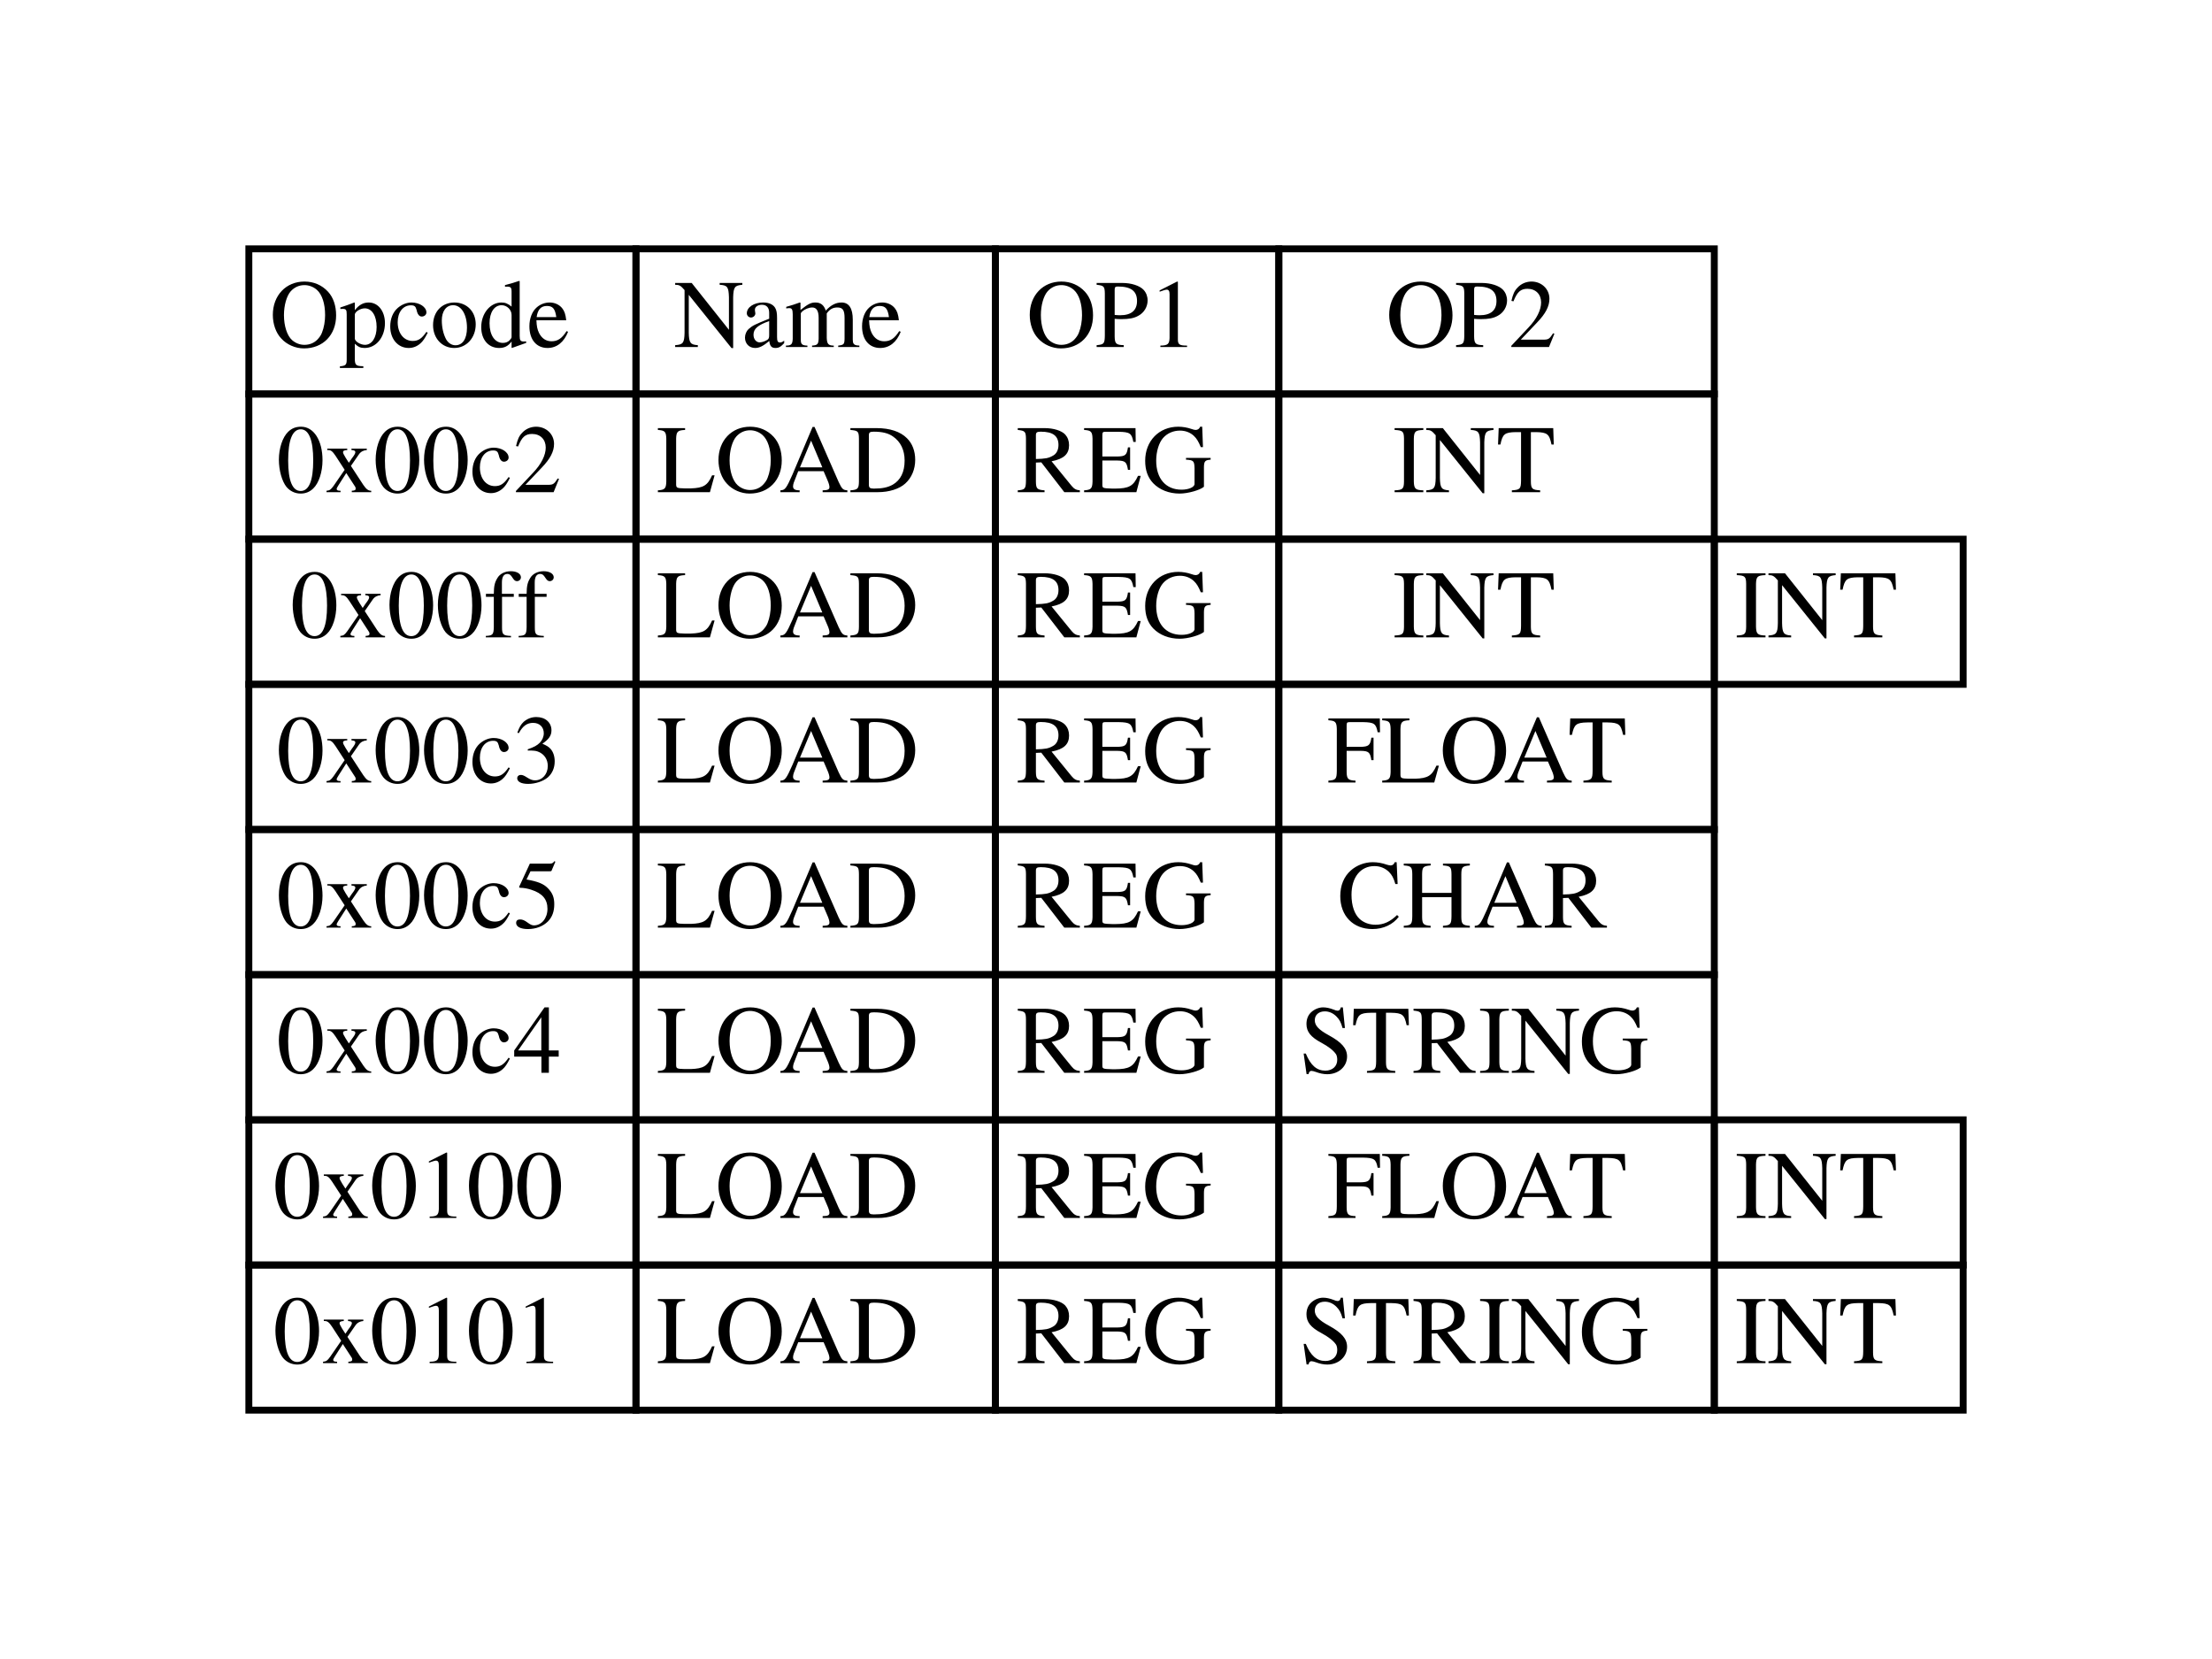
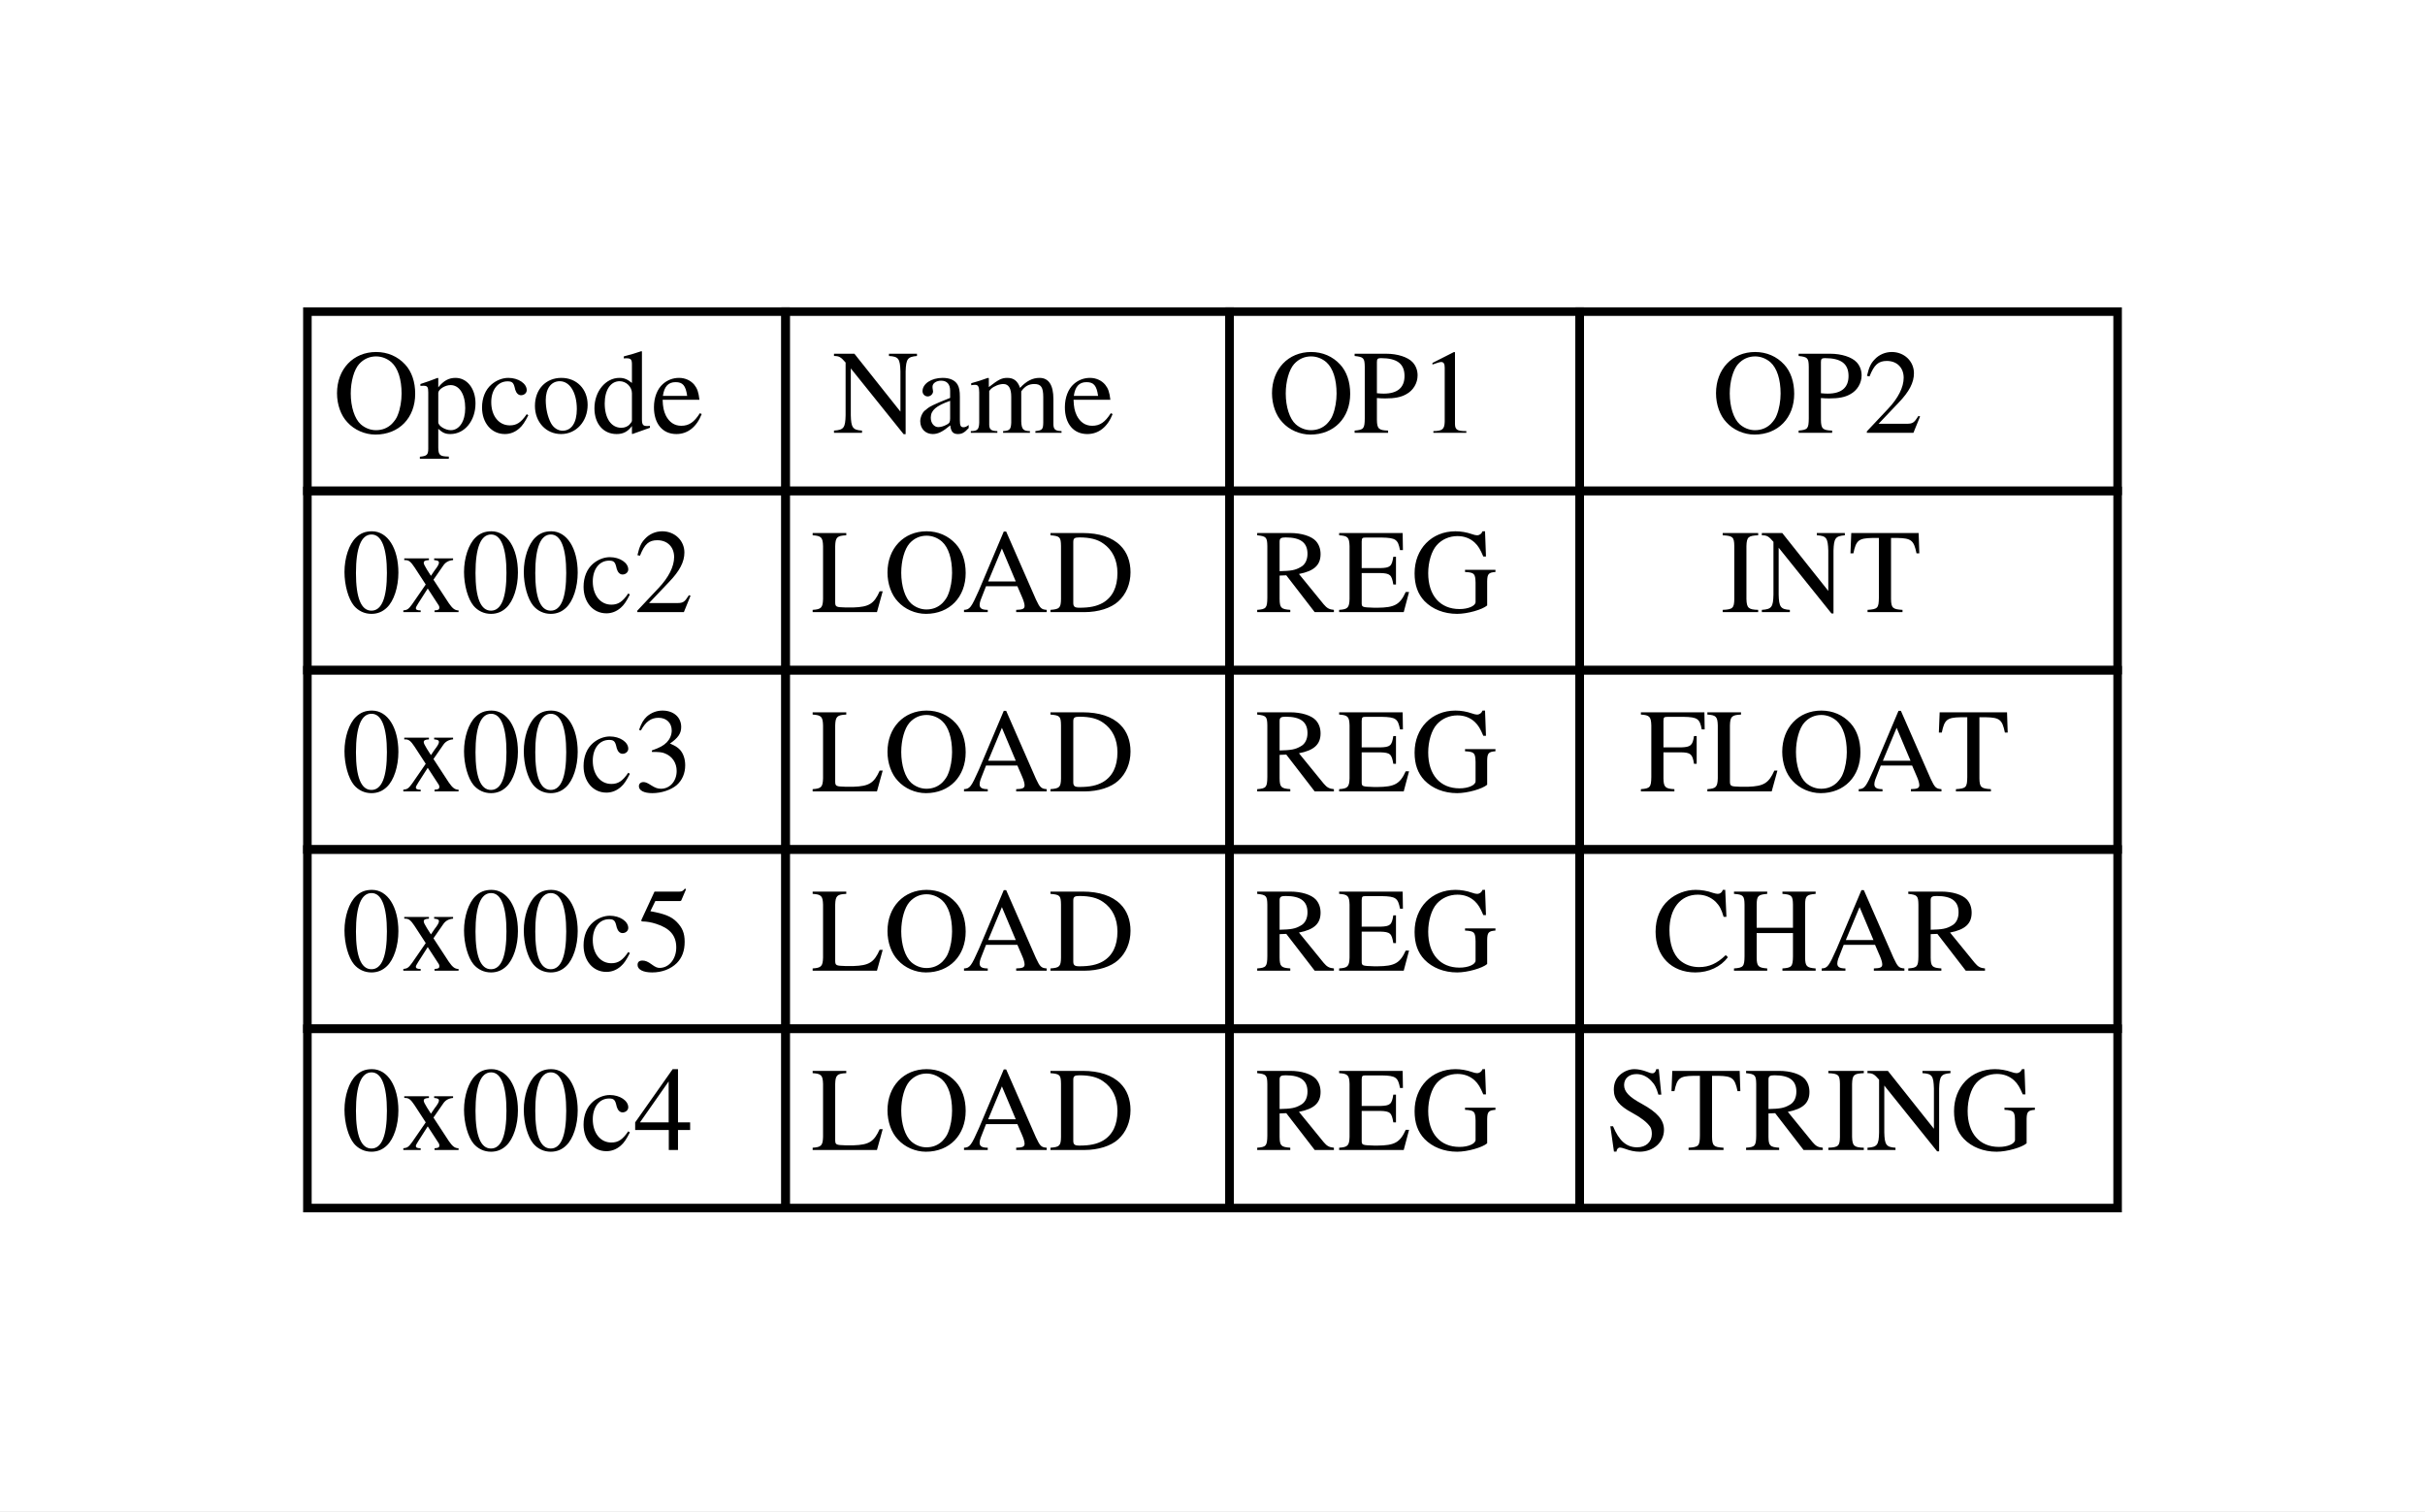
- <svg xmlns="http://www.w3.org/2000/svg" width="320pt" height="240pt" viewBox="0.00 0.00 320.00 240.00">
-   <g id="graph0" class="graph" transform="scale(1 1) rotate(0) translate(36 204)">
-     <polygon fill="white" stroke="none" points="-36,36 -36,-204 284,-204 284,36 -36,36" />
+ <svg xmlns="http://www.w3.org/2000/svg" width="284pt" height="177pt" viewBox="0.00 0.00 284.00 177.00">
+   <g id="graph0" class="graph" transform="scale(1 1) rotate(0) translate(36 141)">
+     <polygon fill="white" stroke="none" points="-36,36 -36,-141 248,-141 248,36 -36,36" />
    <g id="node1" class="node">
-       <polygon fill="none" stroke="black" points="0,-147 0,-168 56,-168 56,-147 0,-147" />
-       <text text-anchor="start" x="3" y="-153.8" font-family="Times,serif" font-size="14.00"> Opcode </text>
-       <polygon fill="none" stroke="black" points="56,-147 56,-168 108,-168 108,-147 56,-147" />
-       <text text-anchor="start" x="61.5" y="-153.8" font-family="Times,serif" font-size="14.00"> Name </text>
-       <polygon fill="none" stroke="black" points="108,-147 108,-168 149,-168 149,-147 108,-147" />
-       <text text-anchor="start" x="112.5" y="-153.8" font-family="Times,serif" font-size="14.00"> OP1 </text>
-       <polygon fill="none" stroke="black" points="149,-147 149,-168 212,-168 212,-147 149,-147" />
-       <text text-anchor="start" x="164.5" y="-153.8" font-family="Times,serif" font-size="14.00"> OP2 </text>
-       <polygon fill="none" stroke="black" points="0,-126 0,-147 56,-147 56,-126 0,-126" />
-       <text text-anchor="start" x="4" y="-132.8" font-family="Times,serif" font-size="14.00"> 0x00c2 </text>
-       <polygon fill="none" stroke="black" points="56,-126 56,-147 108,-147 108,-126 56,-126" />
-       <text text-anchor="start" x="59" y="-132.8" font-family="Times,serif" font-size="14.00"> LOAD </text>
-       <polygon fill="none" stroke="black" points="108,-126 108,-147 149,-147 149,-126 108,-126" />
-       <text text-anchor="start" x="111" y="-132.8" font-family="Times,serif" font-size="14.00"> REG </text>
-       <polygon fill="none" stroke="black" points="149,-126 149,-147 212,-147 212,-126 149,-126" />
-       <text text-anchor="start" x="165.5" y="-132.8" font-family="Times,serif" font-size="14.00"> INT </text>
-       <polygon fill="none" stroke="black" points="0,-105 0,-126 56,-126 56,-105 0,-105" />
-       <text text-anchor="start" x="6" y="-111.8" font-family="Times,serif" font-size="14.00"> 0x00ff </text>
-       <polygon fill="none" stroke="black" points="56,-105 56,-126 108,-126 108,-105 56,-105" />
-       <text text-anchor="start" x="59" y="-111.8" font-family="Times,serif" font-size="14.00"> LOAD </text>
-       <polygon fill="none" stroke="black" points="108,-105 108,-126 149,-126 149,-105 108,-105" />
-       <text text-anchor="start" x="111" y="-111.8" font-family="Times,serif" font-size="14.00"> REG </text>
-       <polygon fill="none" stroke="black" points="149,-105 149,-126 212,-126 212,-105 149,-105" />
-       <text text-anchor="start" x="165.5" y="-111.8" font-family="Times,serif" font-size="14.00"> INT </text>
-       <polygon fill="none" stroke="black" points="212,-105 212,-126 248,-126 248,-105 212,-105" />
-       <text text-anchor="start" x="215" y="-111.8" font-family="Times,serif" font-size="14.00"> INT </text>
-       <polygon fill="none" stroke="black" points="0,-84 0,-105 56,-105 56,-84 0,-84" />
-       <text text-anchor="start" x="4" y="-90.8" font-family="Times,serif" font-size="14.00"> 0x00c3 </text>
-       <polygon fill="none" stroke="black" points="56,-84 56,-105 108,-105 108,-84 56,-84" />
-       <text text-anchor="start" x="59" y="-90.8" font-family="Times,serif" font-size="14.00"> LOAD </text>
-       <polygon fill="none" stroke="black" points="108,-84 108,-105 149,-105 149,-84 108,-84" />
-       <text text-anchor="start" x="111" y="-90.8" font-family="Times,serif" font-size="14.00"> REG </text>
-       <polygon fill="none" stroke="black" points="149,-84 149,-105 212,-105 212,-84 149,-84" />
-       <text text-anchor="start" x="156" y="-90.8" font-family="Times,serif" font-size="14.00"> FLOAT </text>
-       <polygon fill="none" stroke="black" points="0,-63 0,-84 56,-84 56,-63 0,-63" />
-       <text text-anchor="start" x="4" y="-69.8" font-family="Times,serif" font-size="14.00"> 0x00c5 </text>
-       <polygon fill="none" stroke="black" points="56,-63 56,-84 108,-84 108,-63 56,-63" />
-       <text text-anchor="start" x="59" y="-69.8" font-family="Times,serif" font-size="14.00"> LOAD </text>
-       <polygon fill="none" stroke="black" points="108,-63 108,-84 149,-84 149,-63 108,-63" />
-       <text text-anchor="start" x="111" y="-69.8" font-family="Times,serif" font-size="14.00"> REG </text>
-       <polygon fill="none" stroke="black" points="149,-63 149,-84 212,-84 212,-63 149,-63" />
-       <text text-anchor="start" x="157.5" y="-69.8" font-family="Times,serif" font-size="14.00"> CHAR </text>
-       <polygon fill="none" stroke="black" points="0,-42 0,-63 56,-63 56,-42 0,-42" />
-       <text text-anchor="start" x="4" y="-48.8" font-family="Times,serif" font-size="14.00"> 0x00c4 </text>
-       <polygon fill="none" stroke="black" points="56,-42 56,-63 108,-63 108,-42 56,-42" />
-       <text text-anchor="start" x="59" y="-48.8" font-family="Times,serif" font-size="14.00"> LOAD </text>
-       <polygon fill="none" stroke="black" points="108,-42 108,-63 149,-63 149,-42 108,-42" />
-       <text text-anchor="start" x="111" y="-48.8" font-family="Times,serif" font-size="14.00"> REG </text>
-       <polygon fill="none" stroke="black" points="149,-42 149,-63 212,-63 212,-42 149,-42" />
-       <text text-anchor="start" x="152" y="-48.8" font-family="Times,serif" font-size="14.00"> STRING </text>
-       <polygon fill="none" stroke="black" points="0,-21 0,-42 56,-42 56,-21 0,-21" />
-       <text text-anchor="start" x="3.5" y="-27.8" font-family="Times,serif" font-size="14.00"> 0x0100 </text>
-       <polygon fill="none" stroke="black" points="56,-21 56,-42 108,-42 108,-21 56,-21" />
-       <text text-anchor="start" x="59" y="-27.8" font-family="Times,serif" font-size="14.00"> LOAD </text>
-       <polygon fill="none" stroke="black" points="108,-21 108,-42 149,-42 149,-21 108,-21" />
-       <text text-anchor="start" x="111" y="-27.8" font-family="Times,serif" font-size="14.00"> REG </text>
-       <polygon fill="none" stroke="black" points="149,-21 149,-42 212,-42 212,-21 149,-21" />
-       <text text-anchor="start" x="156" y="-27.8" font-family="Times,serif" font-size="14.00"> FLOAT </text>
-       <polygon fill="none" stroke="black" points="212,-21 212,-42 248,-42 248,-21 212,-21" />
-       <text text-anchor="start" x="215" y="-27.8" font-family="Times,serif" font-size="14.00"> INT </text>
-       <polygon fill="none" stroke="black" points="0,0 0,-21 56,-21 56,0 0,0" />
-       <text text-anchor="start" x="3.5" y="-6.8" font-family="Times,serif" font-size="14.00"> 0x0101 </text>
-       <polygon fill="none" stroke="black" points="56,0 56,-21 108,-21 108,0 56,0" />
-       <text text-anchor="start" x="59" y="-6.8" font-family="Times,serif" font-size="14.00"> LOAD </text>
-       <polygon fill="none" stroke="black" points="108,0 108,-21 149,-21 149,0 108,0" />
-       <text text-anchor="start" x="111" y="-6.8" font-family="Times,serif" font-size="14.00"> REG </text>
-       <polygon fill="none" stroke="black" points="149,0 149,-21 212,-21 212,0 149,0" />
-       <text text-anchor="start" x="152" y="-6.8" font-family="Times,serif" font-size="14.00"> STRING </text>
-       <polygon fill="none" stroke="black" points="212,0 212,-21 248,-21 248,0 212,0" />
-       <text text-anchor="start" x="215" y="-6.8" font-family="Times,serif" font-size="14.00"> INT </text>
+       <polygon fill="none" stroke="black" points="0,-83.5 0,-104.5 56,-104.5 56,-83.5 0,-83.5" />
+       <text text-anchor="start" x="3" y="-90.3" font-family="Times,serif" font-size="14.00"> Opcode </text>
+       <polygon fill="none" stroke="black" points="56,-83.5 56,-104.5 108,-104.5 108,-83.5 56,-83.5" />
+       <text text-anchor="start" x="61.5" y="-90.3" font-family="Times,serif" font-size="14.00"> Name </text>
+       <polygon fill="none" stroke="black" points="108,-83.5 108,-104.5 149,-104.5 149,-83.5 108,-83.5" />
+       <text text-anchor="start" x="112.5" y="-90.3" font-family="Times,serif" font-size="14.00"> OP1 </text>
+       <polygon fill="none" stroke="black" points="149,-83.5 149,-104.5 212,-104.5 212,-83.5 149,-83.5" />
+       <text text-anchor="start" x="164.5" y="-90.3" font-family="Times,serif" font-size="14.00"> OP2 </text>
+       <polygon fill="none" stroke="black" points="0,-62.5 0,-83.5 56,-83.5 56,-62.5 0,-62.5" />
+       <text text-anchor="start" x="4" y="-69.3" font-family="Times,serif" font-size="14.00"> 0x00c2 </text>
+       <polygon fill="none" stroke="black" points="56,-62.5 56,-83.5 108,-83.5 108,-62.5 56,-62.5" />
+       <text text-anchor="start" x="59" y="-69.3" font-family="Times,serif" font-size="14.00"> LOAD </text>
+       <polygon fill="none" stroke="black" points="108,-62.5 108,-83.5 149,-83.5 149,-62.5 108,-62.5" />
+       <text text-anchor="start" x="111" y="-69.3" font-family="Times,serif" font-size="14.00"> REG </text>
+       <polygon fill="none" stroke="black" points="149,-62.5 149,-83.5 212,-83.5 212,-62.5 149,-62.5" />
+       <text text-anchor="start" x="165.5" y="-69.3" font-family="Times,serif" font-size="14.00"> INT </text>
+       <polygon fill="none" stroke="black" points="0,-41.5 0,-62.5 56,-62.5 56,-41.5 0,-41.5" />
+       <text text-anchor="start" x="4" y="-48.3" font-family="Times,serif" font-size="14.00"> 0x00c3 </text>
+       <polygon fill="none" stroke="black" points="56,-41.5 56,-62.5 108,-62.5 108,-41.5 56,-41.5" />
+       <text text-anchor="start" x="59" y="-48.3" font-family="Times,serif" font-size="14.00"> LOAD </text>
+       <polygon fill="none" stroke="black" points="108,-41.5 108,-62.5 149,-62.5 149,-41.5 108,-41.5" />
+       <text text-anchor="start" x="111" y="-48.3" font-family="Times,serif" font-size="14.00"> REG </text>
+       <polygon fill="none" stroke="black" points="149,-41.5 149,-62.5 212,-62.5 212,-41.5 149,-41.5" />
+       <text text-anchor="start" x="156" y="-48.3" font-family="Times,serif" font-size="14.00"> FLOAT </text>
+       <polygon fill="none" stroke="black" points="0,-20.5 0,-41.5 56,-41.5 56,-20.5 0,-20.5" />
+       <text text-anchor="start" x="4" y="-27.3" font-family="Times,serif" font-size="14.00"> 0x00c5 </text>
+       <polygon fill="none" stroke="black" points="56,-20.5 56,-41.5 108,-41.5 108,-20.5 56,-20.5" />
+       <text text-anchor="start" x="59" y="-27.3" font-family="Times,serif" font-size="14.00"> LOAD </text>
+       <polygon fill="none" stroke="black" points="108,-20.5 108,-41.5 149,-41.5 149,-20.5 108,-20.5" />
+       <text text-anchor="start" x="111" y="-27.3" font-family="Times,serif" font-size="14.00"> REG </text>
+       <polygon fill="none" stroke="black" points="149,-20.5 149,-41.5 212,-41.5 212,-20.5 149,-20.5" />
+       <text text-anchor="start" x="157.5" y="-27.3" font-family="Times,serif" font-size="14.00"> CHAR </text>
+       <polygon fill="none" stroke="black" points="0,0.5 0,-20.5 56,-20.5 56,0.5 0,0.5" />
+       <text text-anchor="start" x="4" y="-6.3" font-family="Times,serif" font-size="14.00"> 0x00c4 </text>
+       <polygon fill="none" stroke="black" points="56,0.5 56,-20.5 108,-20.5 108,0.5 56,0.5" />
+       <text text-anchor="start" x="59" y="-6.3" font-family="Times,serif" font-size="14.00"> LOAD </text>
+       <polygon fill="none" stroke="black" points="108,0.5 108,-20.5 149,-20.5 149,0.5 108,0.5" />
+       <text text-anchor="start" x="111" y="-6.3" font-family="Times,serif" font-size="14.00"> REG </text>
+       <polygon fill="none" stroke="black" points="149,0.5 149,-20.5 212,-20.5 212,0.5 149,0.5" />
+       <text text-anchor="start" x="152" y="-6.3" font-family="Times,serif" font-size="14.00"> STRING </text>
    </g>
  </g>
</svg>
